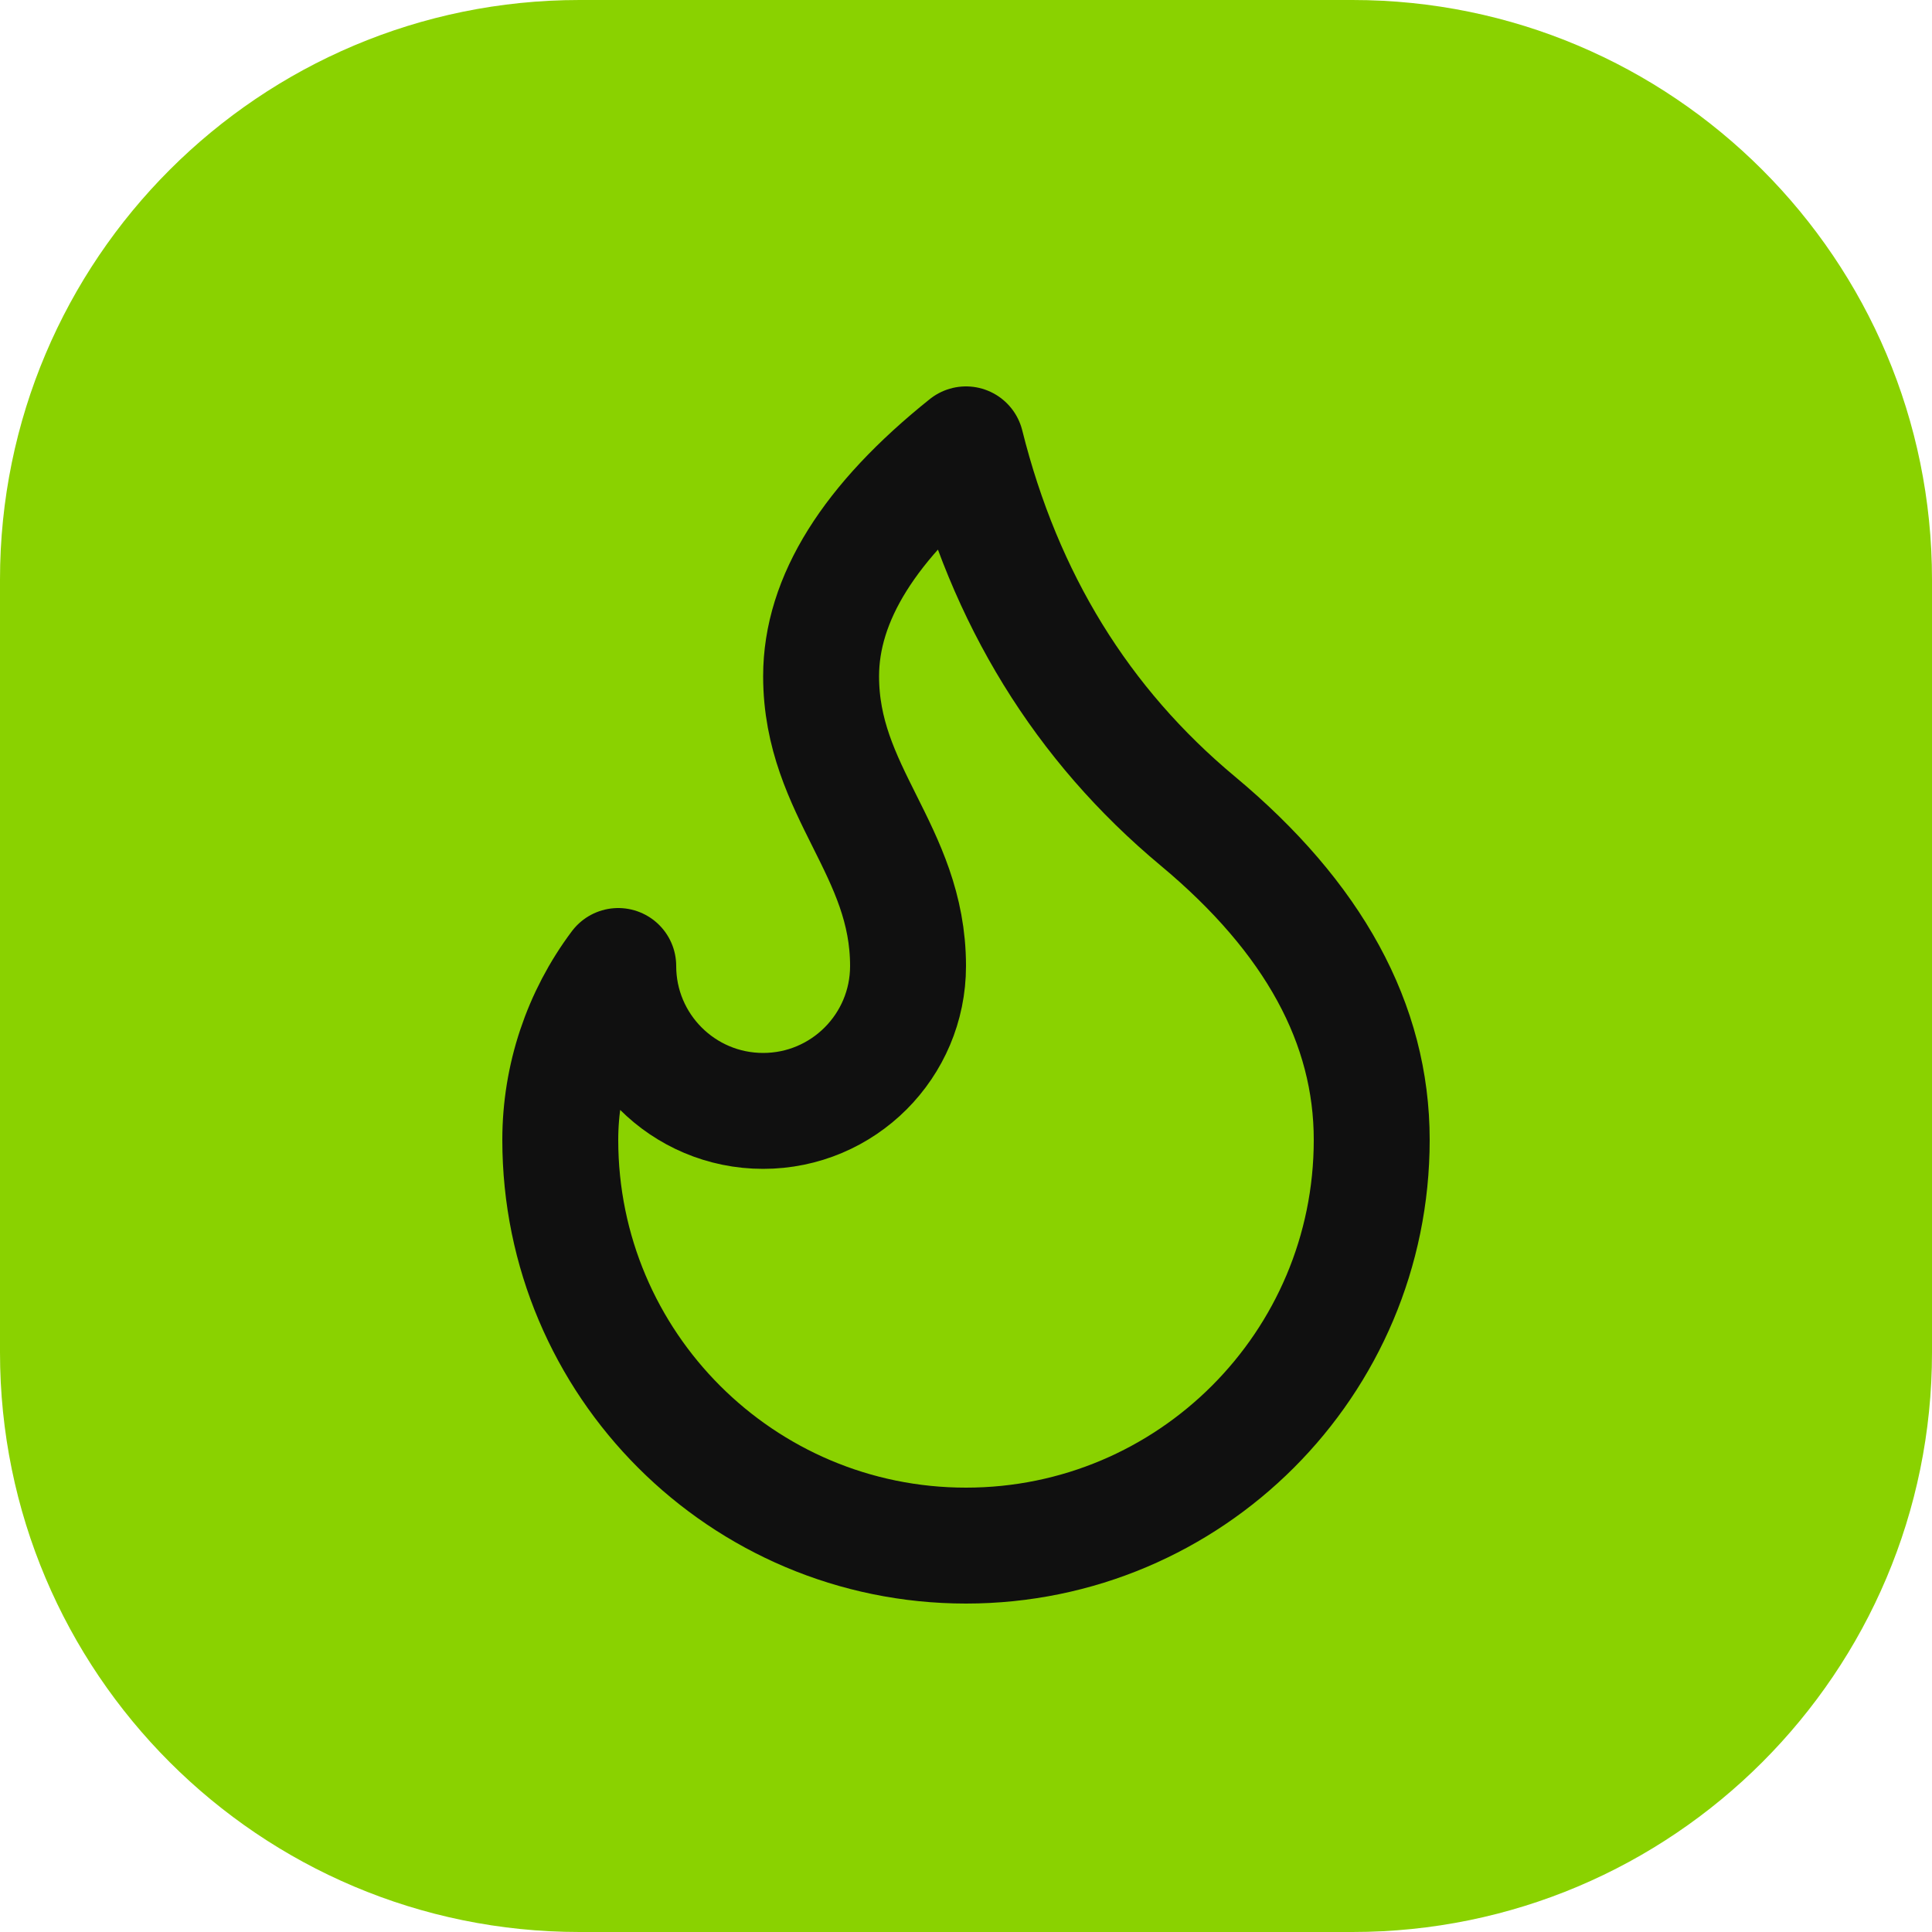
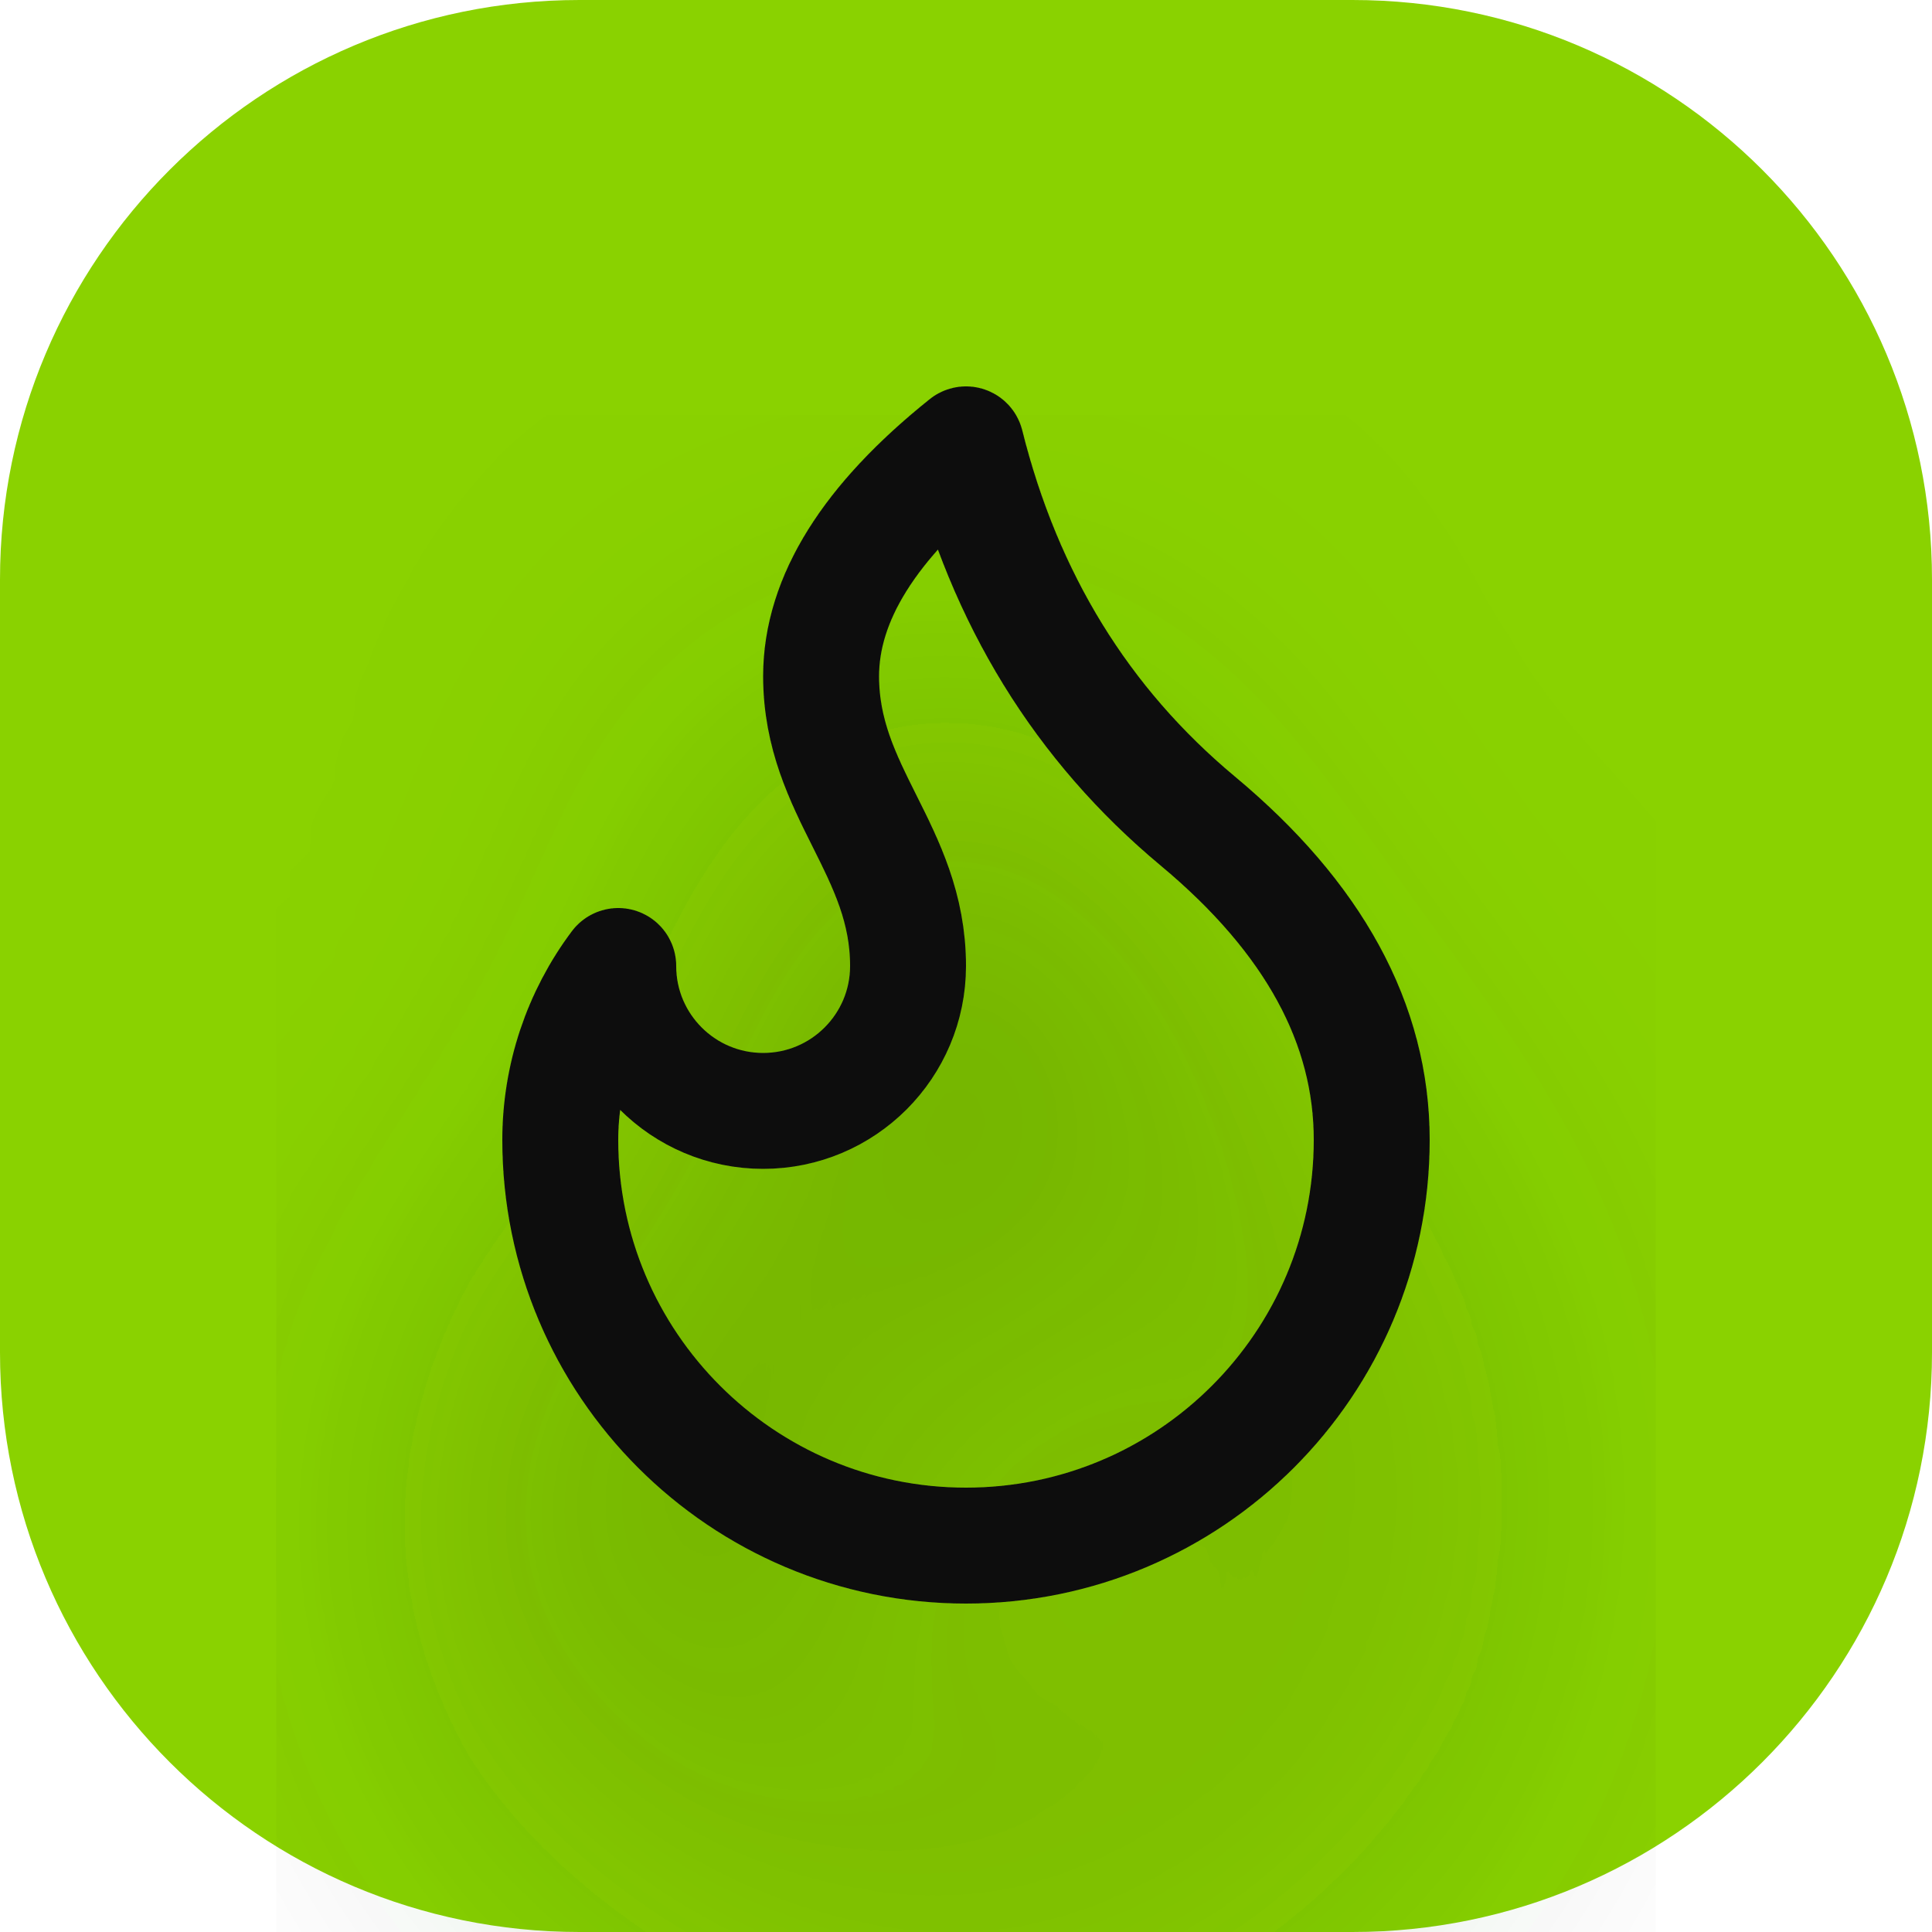
<svg xmlns="http://www.w3.org/2000/svg" width="512" height="512" viewBox="0 0 512 512">
  <g transform="translate(0,0)">
    <rect width="512" height="512" rx="153.6" fill="#8ad200" />
-     <g transform="translate(71.68,71.68) scale(15.36)">
+     <defs>
+       <filter id="flame-depth" x="-35%" y="-35%" width="170%" height="190%" color-interpolation-filters="sRGB">
+         <feDropShadow dx="0" dy="6.144" stdDeviation="7.168" flood-color="#294900" flood-opacity="0.52" />
+       </filter>
+     </defs>
+     <g filter="url(#flame-depth)" transform="translate(71.68,71.68) scale(15.36)">
      <path d="M12 3q1 4 4 6.5t3 5.5a1 1 0 0 1-14 0 5 5 0 0 1 1-3 1 1 0 0 0 5 0c0-2-1.5-3-1.5-5q0-2 2.5-4" fill="none" stroke="#101010" stroke-width="2" stroke-linecap="round" stroke-linejoin="round" />
    </g>
  </g>
</svg>
